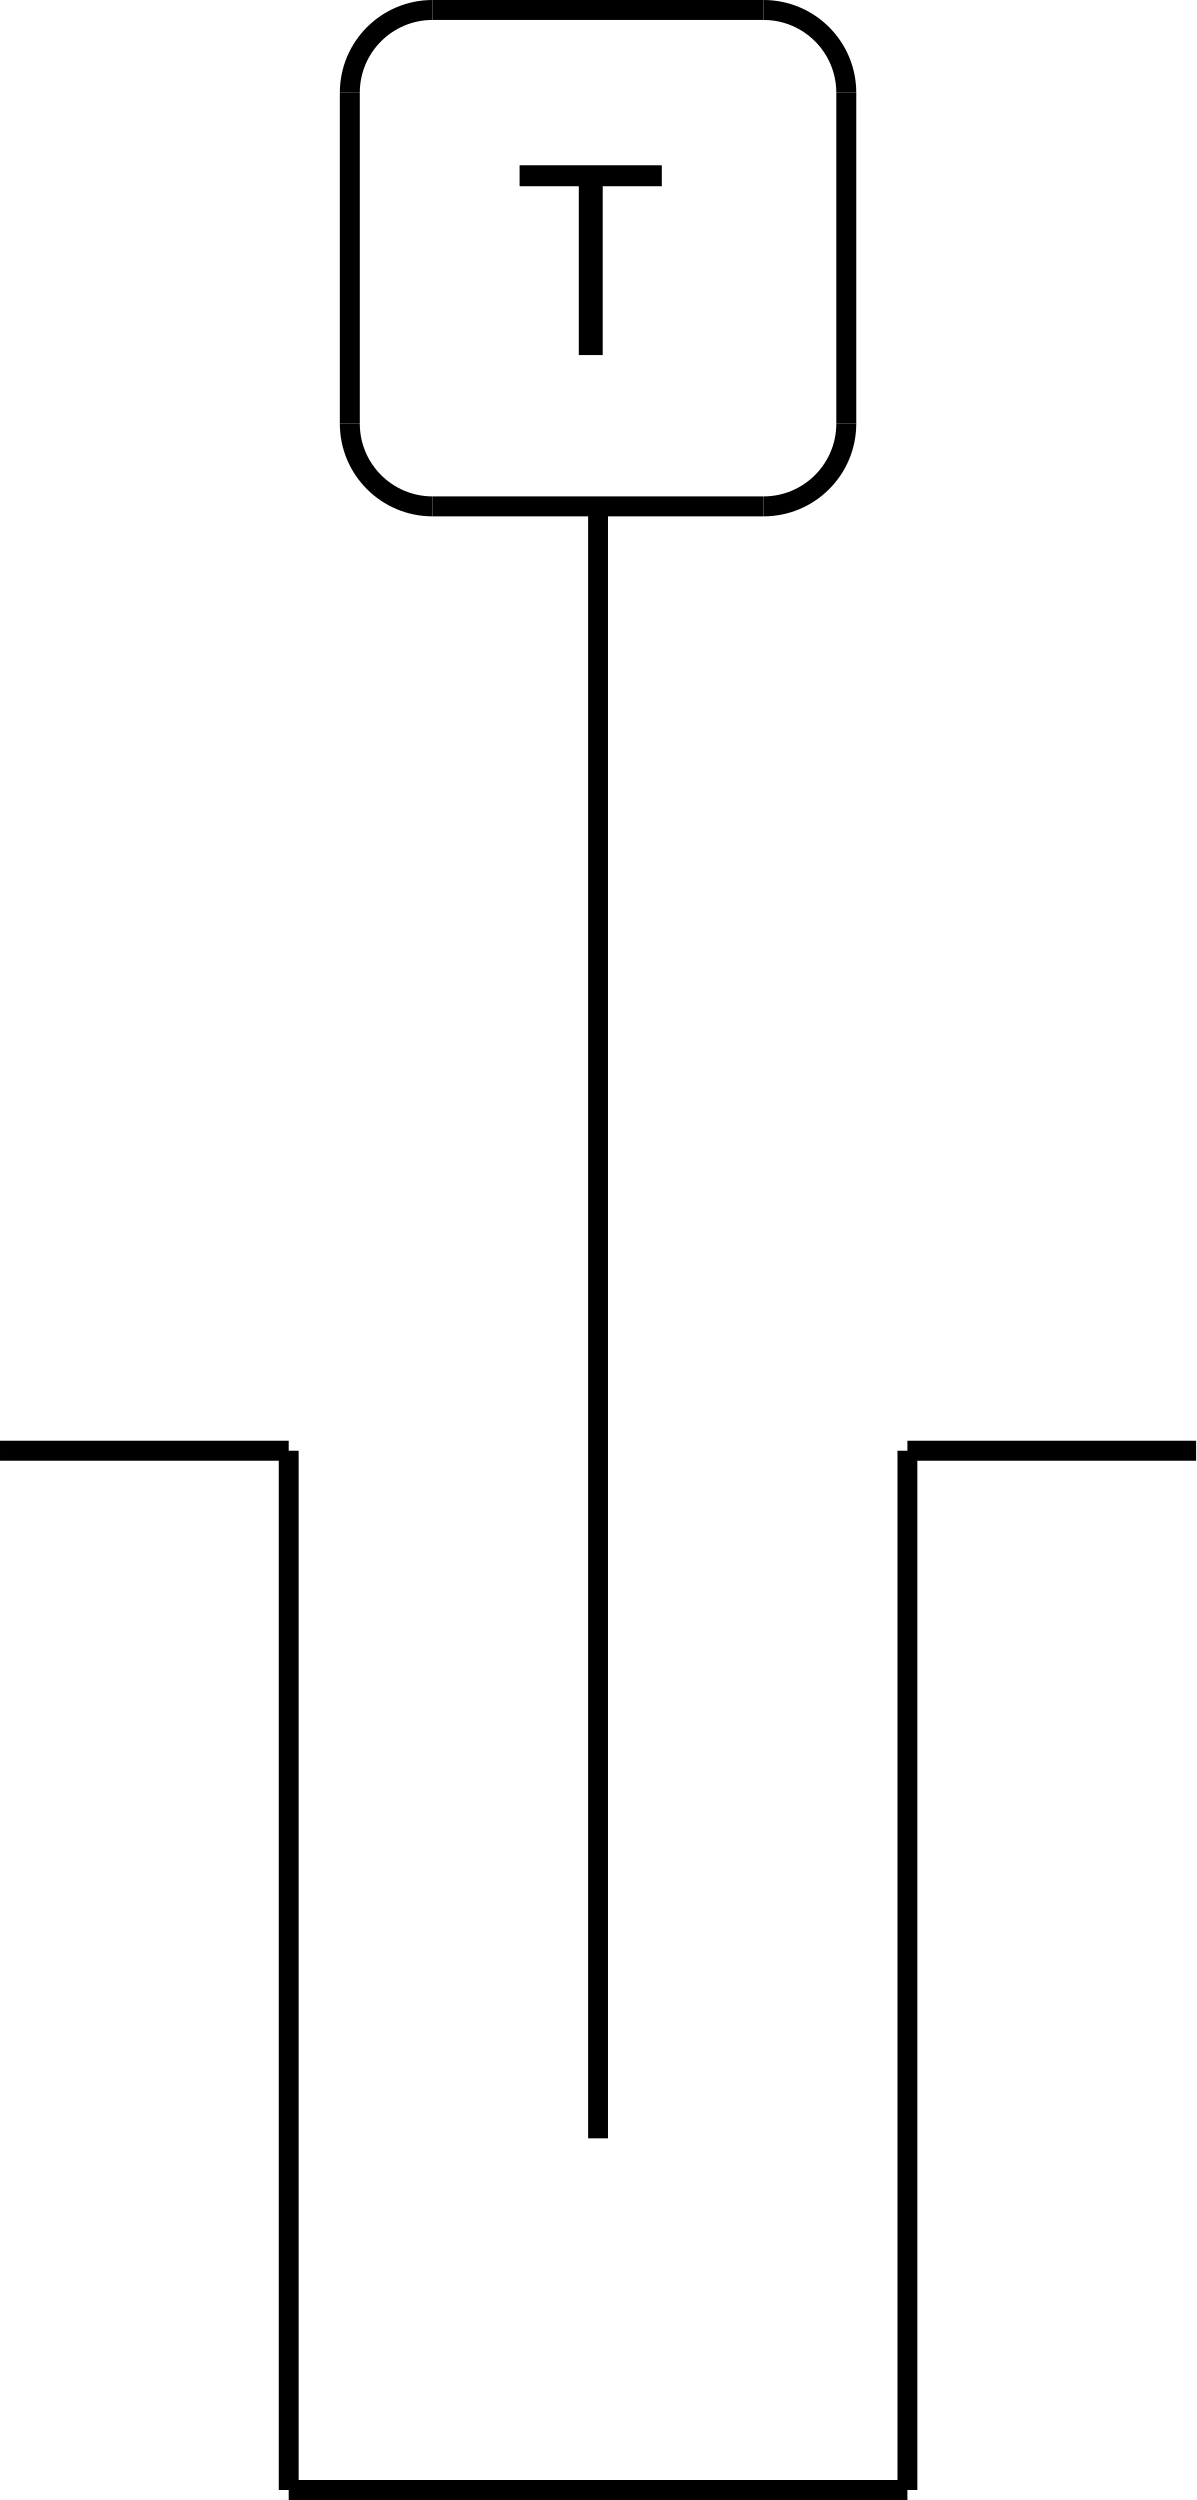
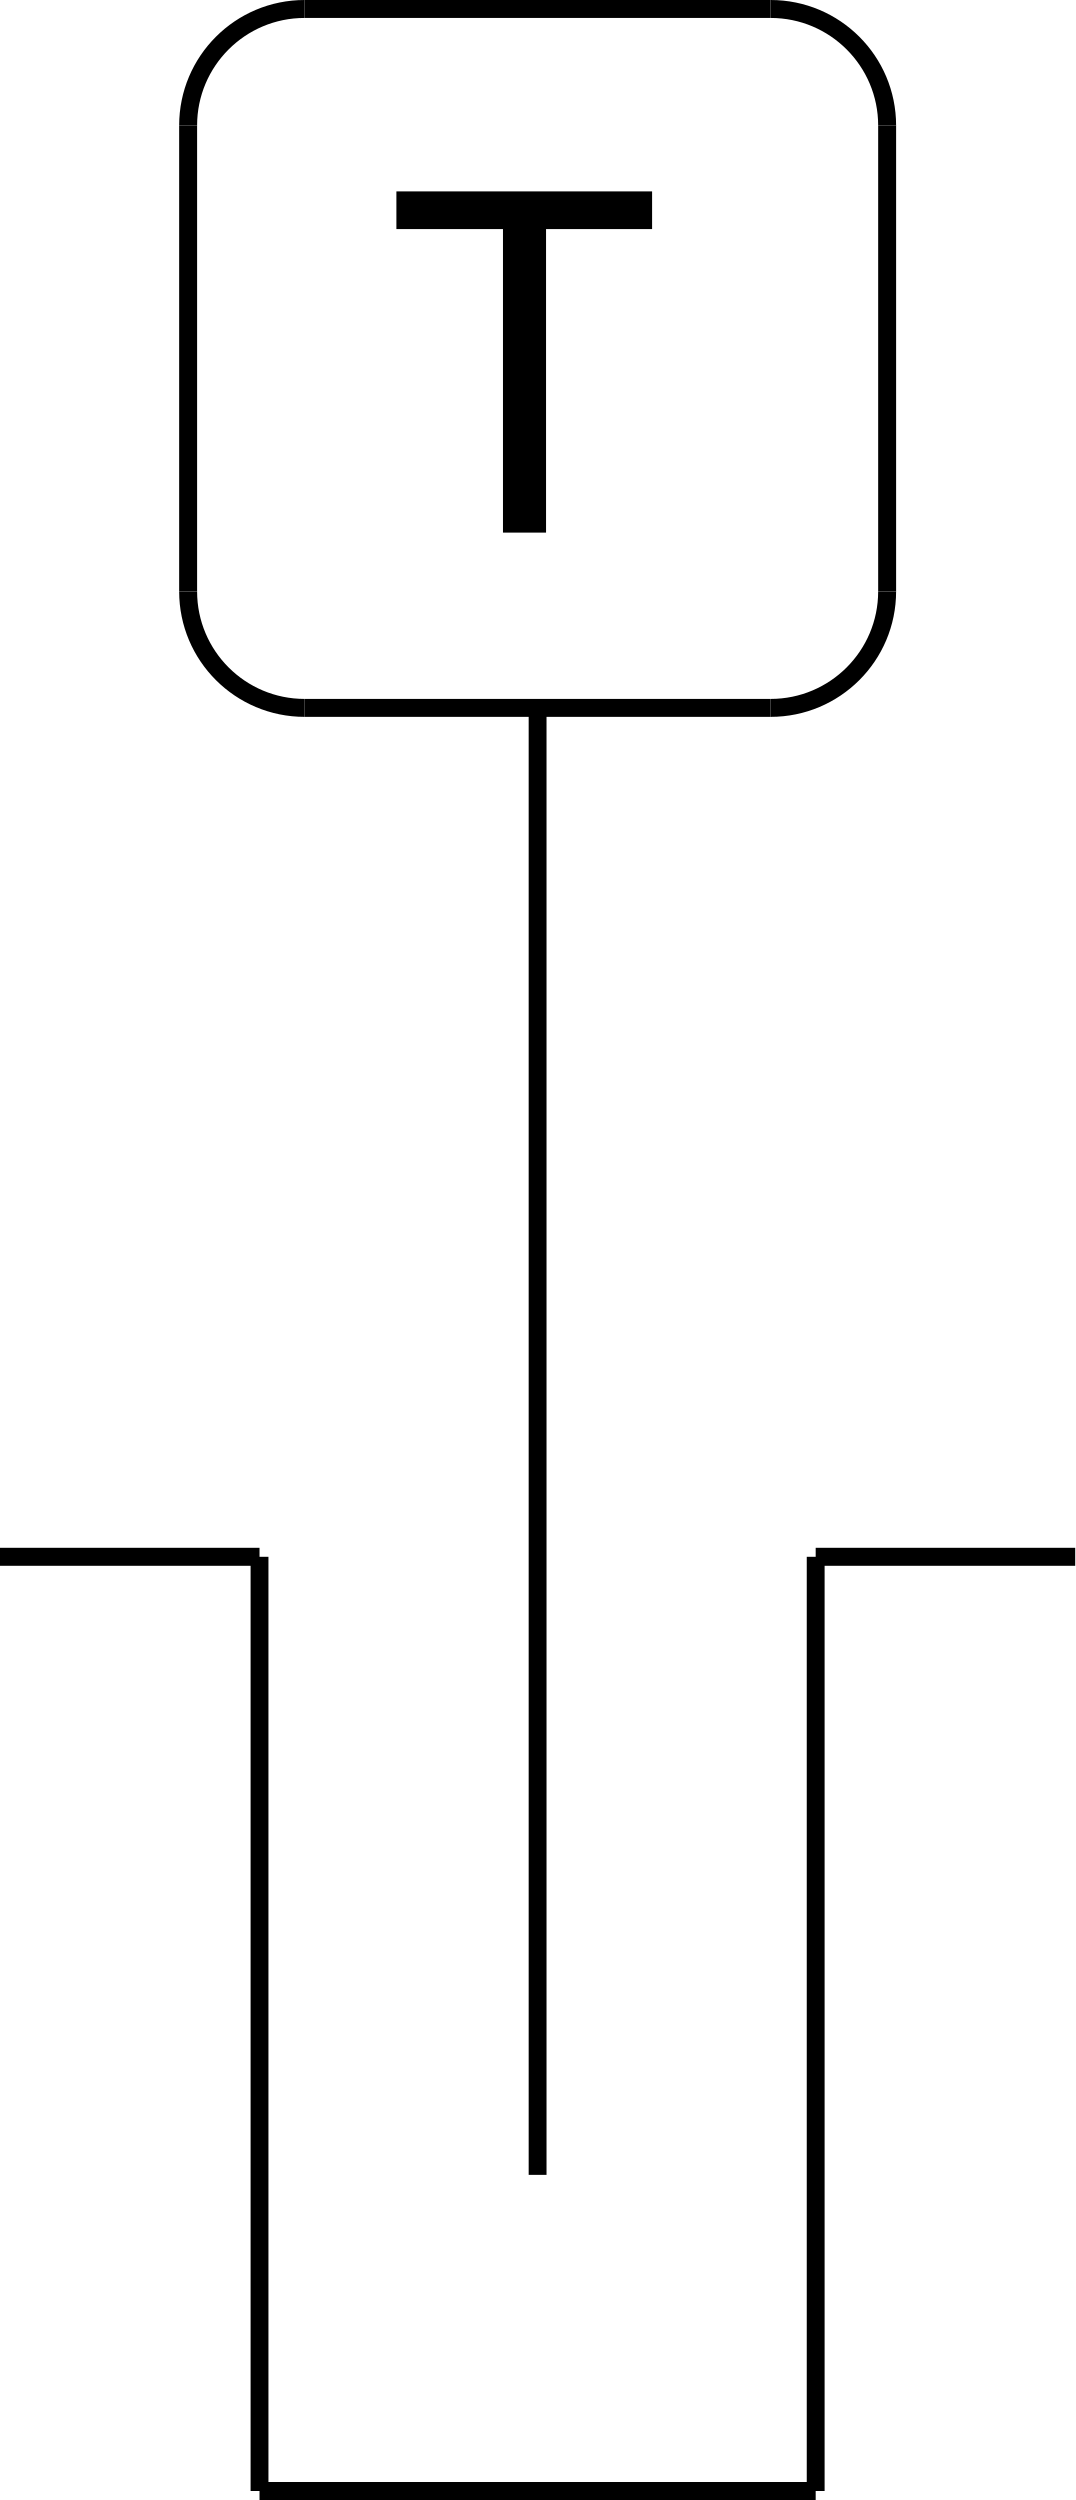
- <svg xmlns="http://www.w3.org/2000/svg" width="158.74mm" height="331.787mm" viewBox="0 0 158.74 331.787" version="1.1" id="svg19564">
+ <svg xmlns="http://www.w3.org/2000/svg" width="158.74mm" height="369.094mm" viewBox="0 0 158.74 369.094" version="1.1" id="svg19564">
  <defs id="defs19561">
    <clipPath id="clipId0">
      <path d="M 0,768 H 1024 V 0 H 0 Z" id="path2" />
    </clipPath>
  </defs>
-   <g id="layer1" transform="translate(-70.03551,-95.37781)">
-     <g id="g12097" transform="matrix(8.628799,0,0,8.628847,12735.537,29199.369)" style="stroke-width:0.307;stroke-miterlimit:4;stroke-dasharray:none">
-       <path d="m -1461.164,-3372.718 a 1.273,1.273 0 0 0 -1.273,1.273" id="path1112" style="fill:none;stroke:#000000;stroke-width:0.307;stroke-miterlimit:4;stroke-dasharray:none" />
-       <path d="m -1462.437,-3366.355 a 1.273,1.273 0 0 0 1.273,1.272" id="path1114" style="fill:none;stroke:#000000;stroke-width:0.307;stroke-miterlimit:4;stroke-dasharray:none" />
-       <path d="m -1456.074,-3365.083 a 1.273,1.273 0 0 0 1.273,-1.272" id="path1116" style="fill:none;stroke:#000000;stroke-width:0.307;stroke-miterlimit:4;stroke-dasharray:none" />
-       <polyline points="538.271,375.944 533.181,375.944 " id="polyline1118" style="fill:none;stroke:#000000;stroke-width:0.307;stroke-miterlimit:4;stroke-dasharray:none" transform="translate(-1994.345,-3741.027)" />
-       <polyline points="533.181,368.309 538.271,368.309 " id="polyline1120" style="fill:none;stroke:#000000;stroke-width:0.307;stroke-miterlimit:4;stroke-dasharray:none" transform="translate(-1994.345,-3741.027)" />
-       <polyline points="531.908,374.672 531.908,369.582 " id="polyline1122" style="fill:none;stroke:#000000;stroke-width:0.307;stroke-miterlimit:4;stroke-dasharray:none" transform="translate(-1994.345,-3741.027)" />
-       <polyline points="539.544,369.582 539.544,374.672 " id="polyline1124" style="fill:none;stroke:#000000;stroke-width:0.307;stroke-miterlimit:4;stroke-dasharray:none" transform="translate(-1994.345,-3741.027)" />
-       <path d="m -1454.801,-3371.445 a 1.273,1.273 0 0 0 -1.273,-1.273" id="path1126" style="fill:none;stroke:#000000;stroke-width:0.307;stroke-miterlimit:4;stroke-dasharray:none" />
-     </g>
-     <text xml:space="preserve" style="font-style:normal;font-variant:normal;font-weight:normal;font-stretch:normal;font-size:35.278px;line-height:1.25;font-family:sans-serif;-inkscape-font-specification:'sans-serif, Normal';font-variant-ligatures:normal;font-variant-caps:normal;font-variant-numeric:normal;font-variant-east-asian:normal;fill:#000000;fill-opacity:1;stroke:none;stroke-width:2.646;stroke-miterlimit:4;stroke-dasharray:none" x="138.631" y="142.5" id="text44048">
-       <tspan id="tspan44046" style="font-style:normal;font-variant:normal;font-weight:normal;font-stretch:normal;font-size:35.278px;font-family:sans-serif;-inkscape-font-specification:'sans-serif, Normal';font-variant-ligatures:normal;font-variant-caps:normal;font-variant-numeric:normal;font-variant-east-asian:normal;stroke-width:2.646;stroke-miterlimit:4;stroke-dasharray:none" x="138.631" y="142.5">T</tspan>
-     </text>
-     <g clip-path="url(#clipId0)" fill="none" stroke="#00ff00" stroke-width="0.014" id="g1144" transform="matrix(0,-17.57851,17.45549,0,-5263,9775.987)" style="stroke:#000000;stroke-width:0.151;stroke-miterlimit:4;stroke-dasharray:none">
-       <polyline points="539.754,314.616 539.754,312.421 " id="polyline1132" style="stroke:#000000;stroke-width:0.151;stroke-miterlimit:4;stroke-dasharray:none" />
-       <polyline points="539.754,312.421 531.908,312.421 " id="polyline1134" style="stroke:#000000;stroke-width:0.151;stroke-miterlimit:4;stroke-dasharray:none" />
-       <polyline points="531.908,312.421 531.908,307.717 " id="polyline1136" style="stroke:#000000;stroke-width:0.151;stroke-miterlimit:4;stroke-dasharray:none" />
-       <polyline points="531.908,307.717 539.754,307.717 " id="polyline1138" style="stroke:#000000;stroke-width:0.151;stroke-miterlimit:4;stroke-dasharray:none" />
-       <polyline points="539.754,307.717 539.754,305.522 " id="polyline1140" style="stroke:#000000;stroke-width:0.151;stroke-miterlimit:4;stroke-dasharray:none" />
-       <polyline points="534.563,310.069 546.884,310.069 " id="polyline1142" style="stroke:#000000;stroke-width:0.151;stroke-miterlimit:4;stroke-dasharray:none" />
-     </g>
+   <g id="g12097" transform="matrix(13.51496,0,0,13.51506,19792.552,45583.812)" style="stroke-width:0.196;stroke-miterlimit:4;stroke-dasharray:none">
+     <path d="m -1461.164,-3372.718 a 1.273,1.273 0 0 0 -1.273,1.273" id="path1112" style="fill:none;stroke:#000000;stroke-width:0.196;stroke-miterlimit:4;stroke-dasharray:none" />
+     <path d="m -1462.437,-3366.355 a 1.273,1.273 0 0 0 1.273,1.272" id="path1114" style="fill:none;stroke:#000000;stroke-width:0.196;stroke-miterlimit:4;stroke-dasharray:none" />
+     <path d="m -1456.074,-3365.083 a 1.273,1.273 0 0 0 1.273,-1.272" id="path1116" style="fill:none;stroke:#000000;stroke-width:0.196;stroke-miterlimit:4;stroke-dasharray:none" />
+     <polyline points="538.271,375.944 533.181,375.944 " id="polyline1118" style="fill:none;stroke:#000000;stroke-width:0.196;stroke-miterlimit:4;stroke-dasharray:none" transform="translate(-1994.345,-3741.027)" />
+     <polyline points="533.181,368.309 538.271,368.309 " id="polyline1120" style="fill:none;stroke:#000000;stroke-width:0.196;stroke-miterlimit:4;stroke-dasharray:none" transform="translate(-1994.345,-3741.027)" />
+     <polyline points="531.908,374.672 531.908,369.582 " id="polyline1122" style="fill:none;stroke:#000000;stroke-width:0.196;stroke-miterlimit:4;stroke-dasharray:none" transform="translate(-1994.345,-3741.027)" />
+     <polyline points="539.544,369.582 539.544,374.672 " id="polyline1124" style="fill:none;stroke:#000000;stroke-width:0.196;stroke-miterlimit:4;stroke-dasharray:none" transform="translate(-1994.345,-3741.027)" />
+     <path d="m -1454.801,-3371.445 a 1.273,1.273 0 0 0 -1.273,-1.273" id="path1126" style="fill:none;stroke:#000000;stroke-width:0.196;stroke-miterlimit:4;stroke-dasharray:none" />
+   </g>
+   <text xml:space="preserve" style="font-style:normal;font-variant:normal;font-weight:normal;font-stretch:normal;font-size:70.556px;line-height:1.25;font-family:sans-serif;-inkscape-font-specification:'sans-serif, Normal';font-variant-ligatures:normal;font-variant-caps:normal;font-variant-numeric:normal;font-variant-east-asian:normal;fill:#000000;fill-opacity:1;stroke:none;stroke-width:2.646;stroke-miterlimit:4;stroke-dasharray:none" x="57.821" y="78.635" id="text44048">
+     <tspan id="tspan37760" x="57.821" y="78.635">T</tspan>
+   </text>
+   <g clip-path="url(#clipId0)" fill="none" stroke="#00ff00" stroke-width="0.014" id="g1144" transform="matrix(0,-17.57851,17.45549,0,-5333.036,9717.916)" style="stroke:#000000;stroke-width:0.151;stroke-miterlimit:4;stroke-dasharray:none">
+     <polyline points="539.754,314.616 539.754,312.421 " id="polyline1132" style="stroke:#000000;stroke-width:0.151;stroke-miterlimit:4;stroke-dasharray:none" />
+     <polyline points="539.754,312.421 531.908,312.421 " id="polyline1134" style="stroke:#000000;stroke-width:0.151;stroke-miterlimit:4;stroke-dasharray:none" />
+     <polyline points="531.908,312.421 531.908,307.717 " id="polyline1136" style="stroke:#000000;stroke-width:0.151;stroke-miterlimit:4;stroke-dasharray:none" />
+     <polyline points="531.908,307.717 539.754,307.717 " id="polyline1138" style="stroke:#000000;stroke-width:0.151;stroke-miterlimit:4;stroke-dasharray:none" />
+     <polyline points="539.754,307.717 539.754,305.522 " id="polyline1140" style="stroke:#000000;stroke-width:0.151;stroke-miterlimit:4;stroke-dasharray:none" />
+     <polyline points="534.563,310.069 546.884,310.069 " id="polyline1142" style="stroke:#000000;stroke-width:0.151;stroke-miterlimit:4;stroke-dasharray:none" />
  </g>
</svg>
